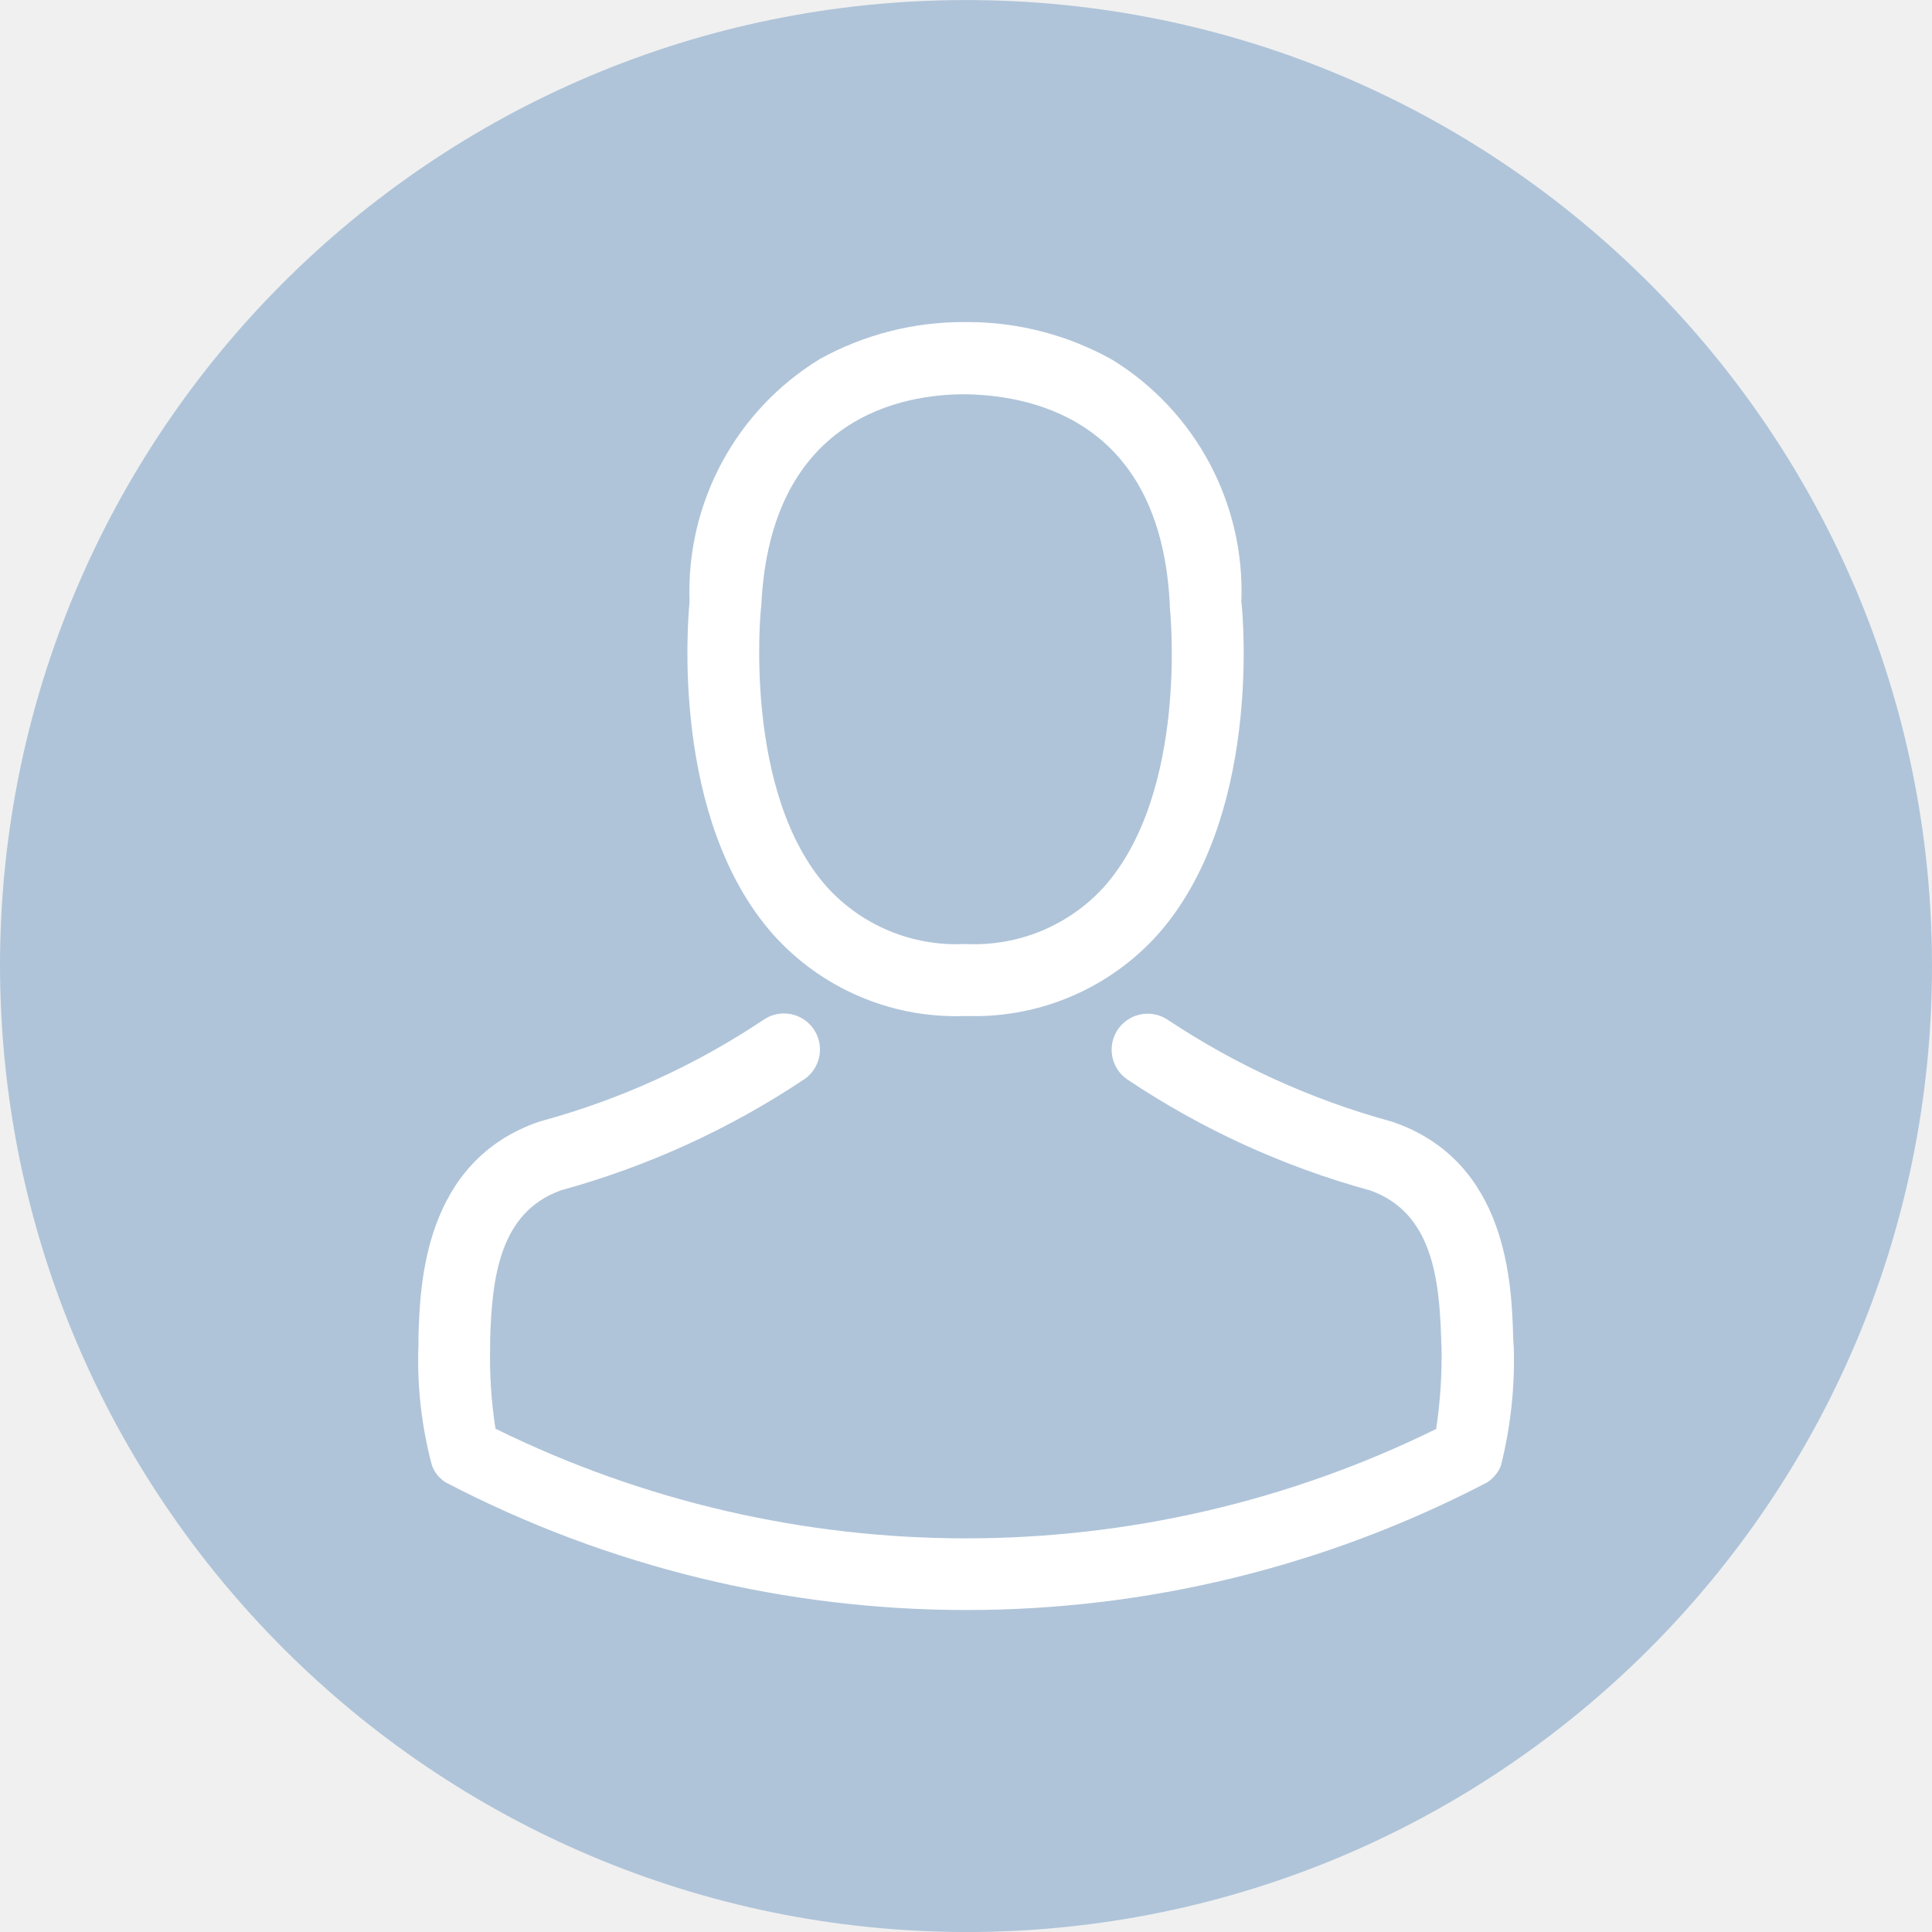
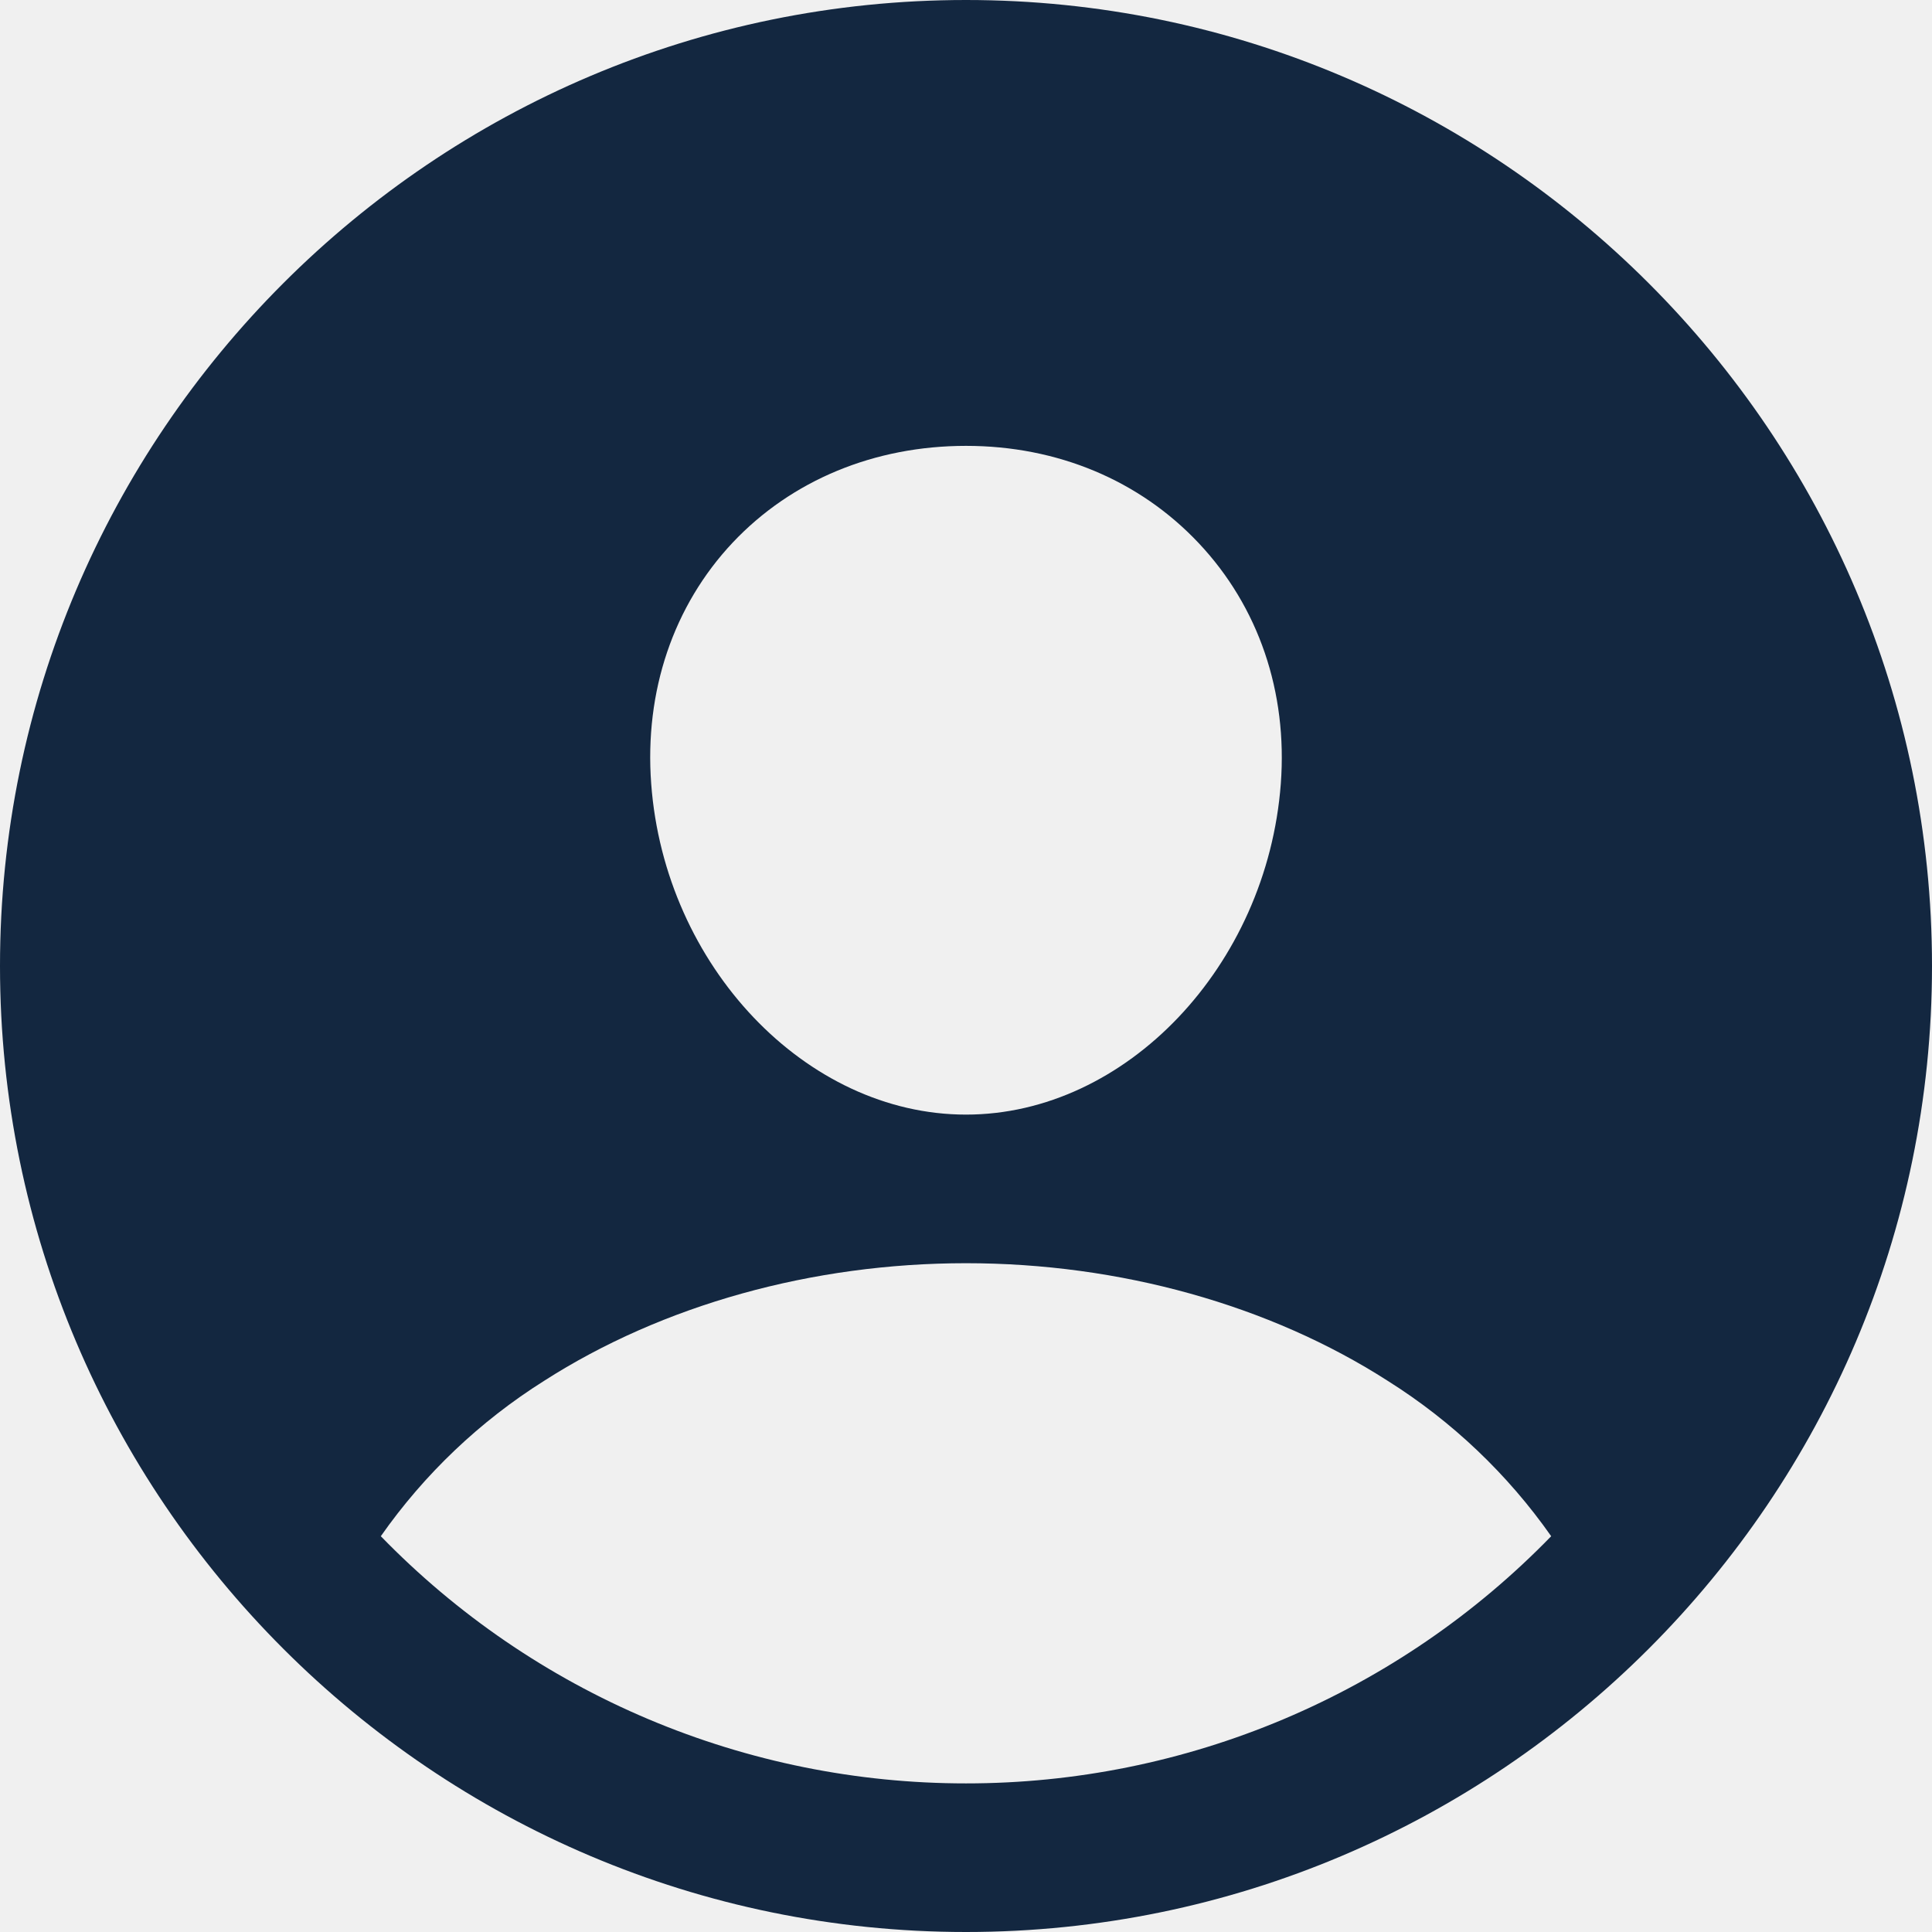
- <svg xmlns="http://www.w3.org/2000/svg" width="36" height="36" viewBox="0 0 36 36">
-   <defs>
-     <style>.a{fill:#afc4d9;}.a,.b{fill-rule:evenodd;}.b{fill:#fff;}</style>
-   </defs>
-   <g transform="translate(-450 -611.999)">
-     <path class="a" d="M468,648a18,18,0,1,0-18-18A18.034,18.034,0,0,0,468,648Z" />
-     <path class="b" d="M467.913,630.932h.159a4.589,4.589,0,0,0,3.5-1.517c1.913-2.157,1.6-5.854,1.559-6.207a5.067,5.067,0,0,0-2.41-4.508,5.526,5.526,0,0,0-2.673-.7h-.085a5.528,5.528,0,0,0-2.673.681,5.076,5.076,0,0,0-2.441,4.528c-.034.353-.352,4.05,1.561,6.207a4.57,4.57,0,0,0,3.5,1.517Zm10.293,6.132h0a8.06,8.06,0,0,1-.239,2.247.665.665,0,0,1-.259.312,20.984,20.984,0,0,1-19.4,0,.636.636,0,0,1-.258-.312,7.6,7.6,0,0,1-.253-2.252v-.015a.993.993,0,0,0,0-.124c.029-.979.094-3.28,2.251-4.021l.049-.014a14.141,14.141,0,0,0,4.125-1.88.671.671,0,0,1,.771,1.1,15.617,15.617,0,0,1-4.538,2.073c-1.157.412-1.287,1.65-1.322,2.783,0,.045,0,.084,0,.124a8.59,8.59,0,0,0,.1,1.536,19.841,19.841,0,0,0,17.528.005,9.186,9.186,0,0,0,.1-1.536.827.827,0,0,1-.006-.125c-.035-1.133-.164-2.37-1.321-2.783A15.484,15.484,0,0,1,471,632.109a.671.671,0,0,1,.77-1.1,14.356,14.356,0,0,0,4.125,1.879l.05.014c2.157.736,2.222,3.037,2.251,4.021,0,.045.006.085.006.125v.014ZM464.18,623.332h0c0-.015.005-.029.005-.04.164-3.563,2.694-3.946,3.778-3.946h.059c1.342.03,3.623.577,3.777,3.946a.1.1,0,0,0,0,.04c.005.035.353,3.414-1.228,5.194a3.263,3.263,0,0,1-2.559,1.064h-.05a3.252,3.252,0,0,1-2.554-1.064C463.838,626.756,464.175,623.362,464.18,623.332Z" />
-   </g>
+ <svg xmlns="http://www.w3.org/2000/svg" width="36" height="36" viewBox="0 0 36 36" fill="none">
+   <path d="M18 0C8.075 0 0 8.075 0 18C0 27.925 8.075 36 18 36C27.925 36 36 27.925 36 18C36 8.075 27.925 0 18 0ZM13.654 10.109C14.751 8.947 16.294 8.308 18 8.308C19.706 8.308 21.236 8.952 22.336 10.12C23.452 11.304 23.994 12.894 23.866 14.604C23.61 18 20.98 20.769 18 20.769C15.021 20.769 12.384 18 12.134 14.603C12.006 12.88 12.548 11.284 13.654 10.109ZM18 33.231C15.967 33.232 13.954 32.825 12.081 32.034C10.208 31.243 8.513 30.084 7.096 28.625C7.907 27.468 8.941 26.484 10.137 25.731C12.343 24.317 15.135 23.538 18 23.538C20.865 23.538 23.657 24.317 25.86 25.731C27.057 26.484 28.092 27.468 28.904 28.625C27.487 30.084 25.792 31.243 23.919 32.034C22.046 32.825 20.033 33.232 18 33.231Z" fill="#132740" />
</svg>
